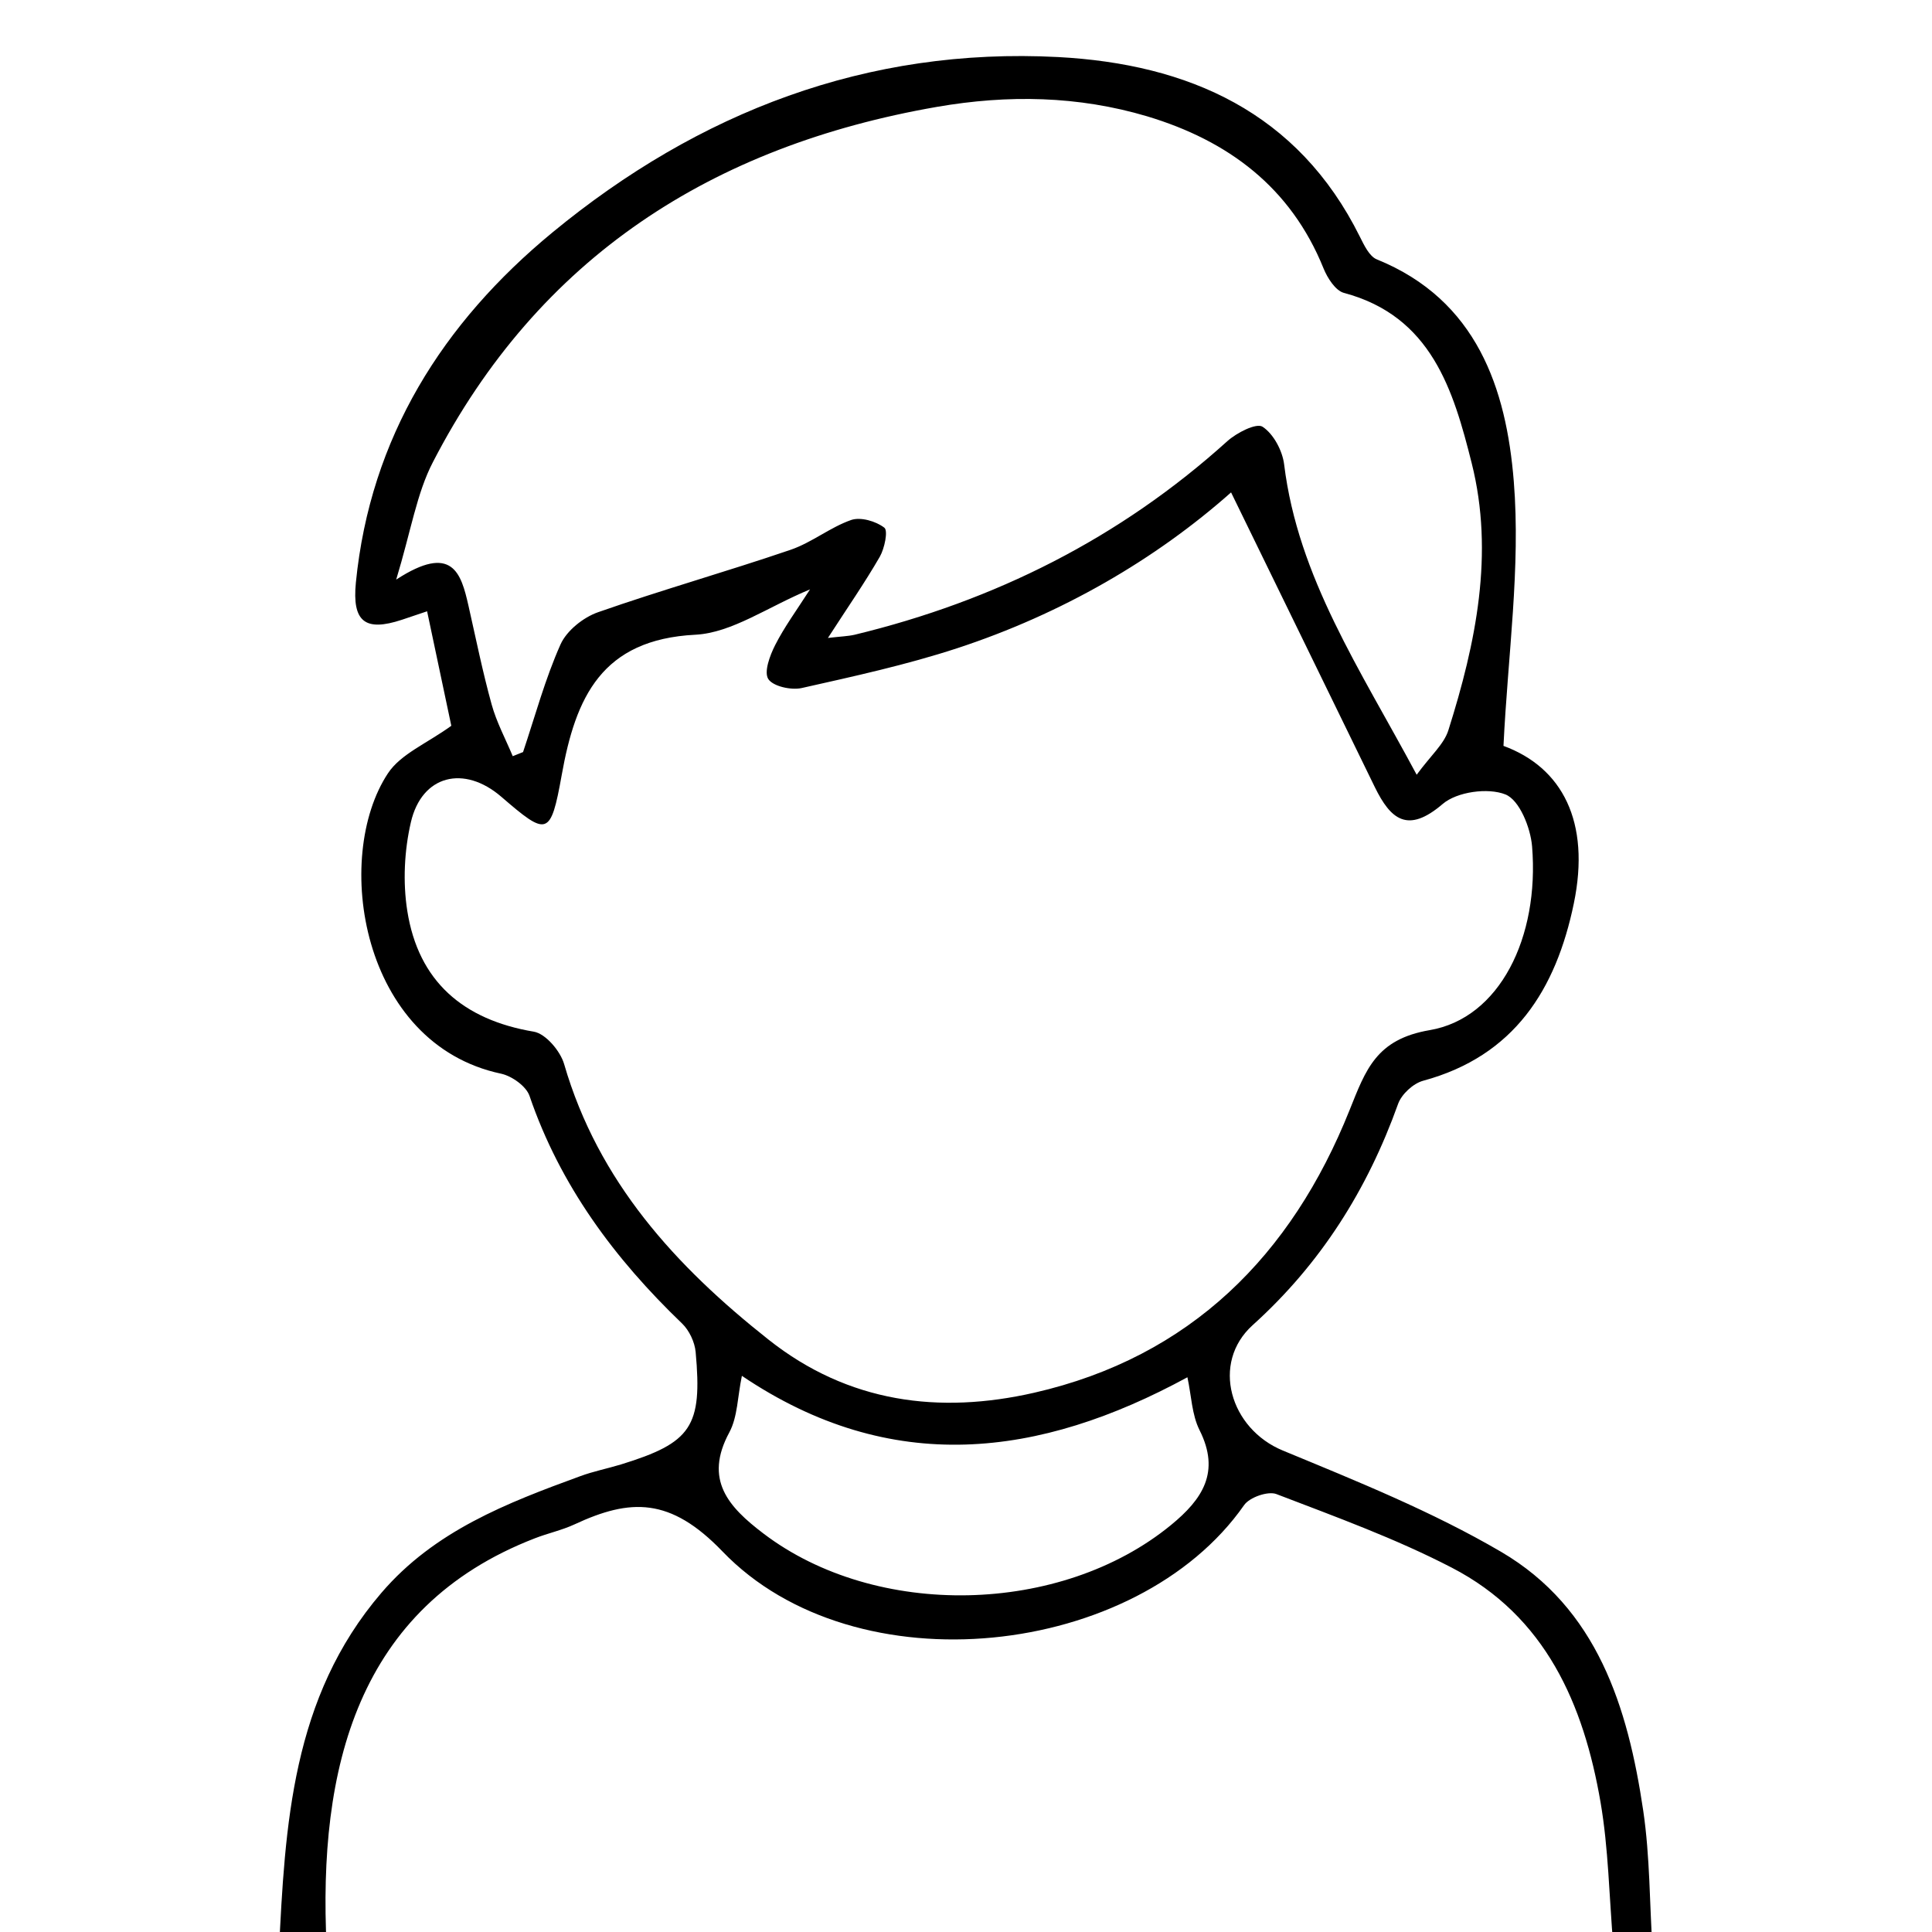
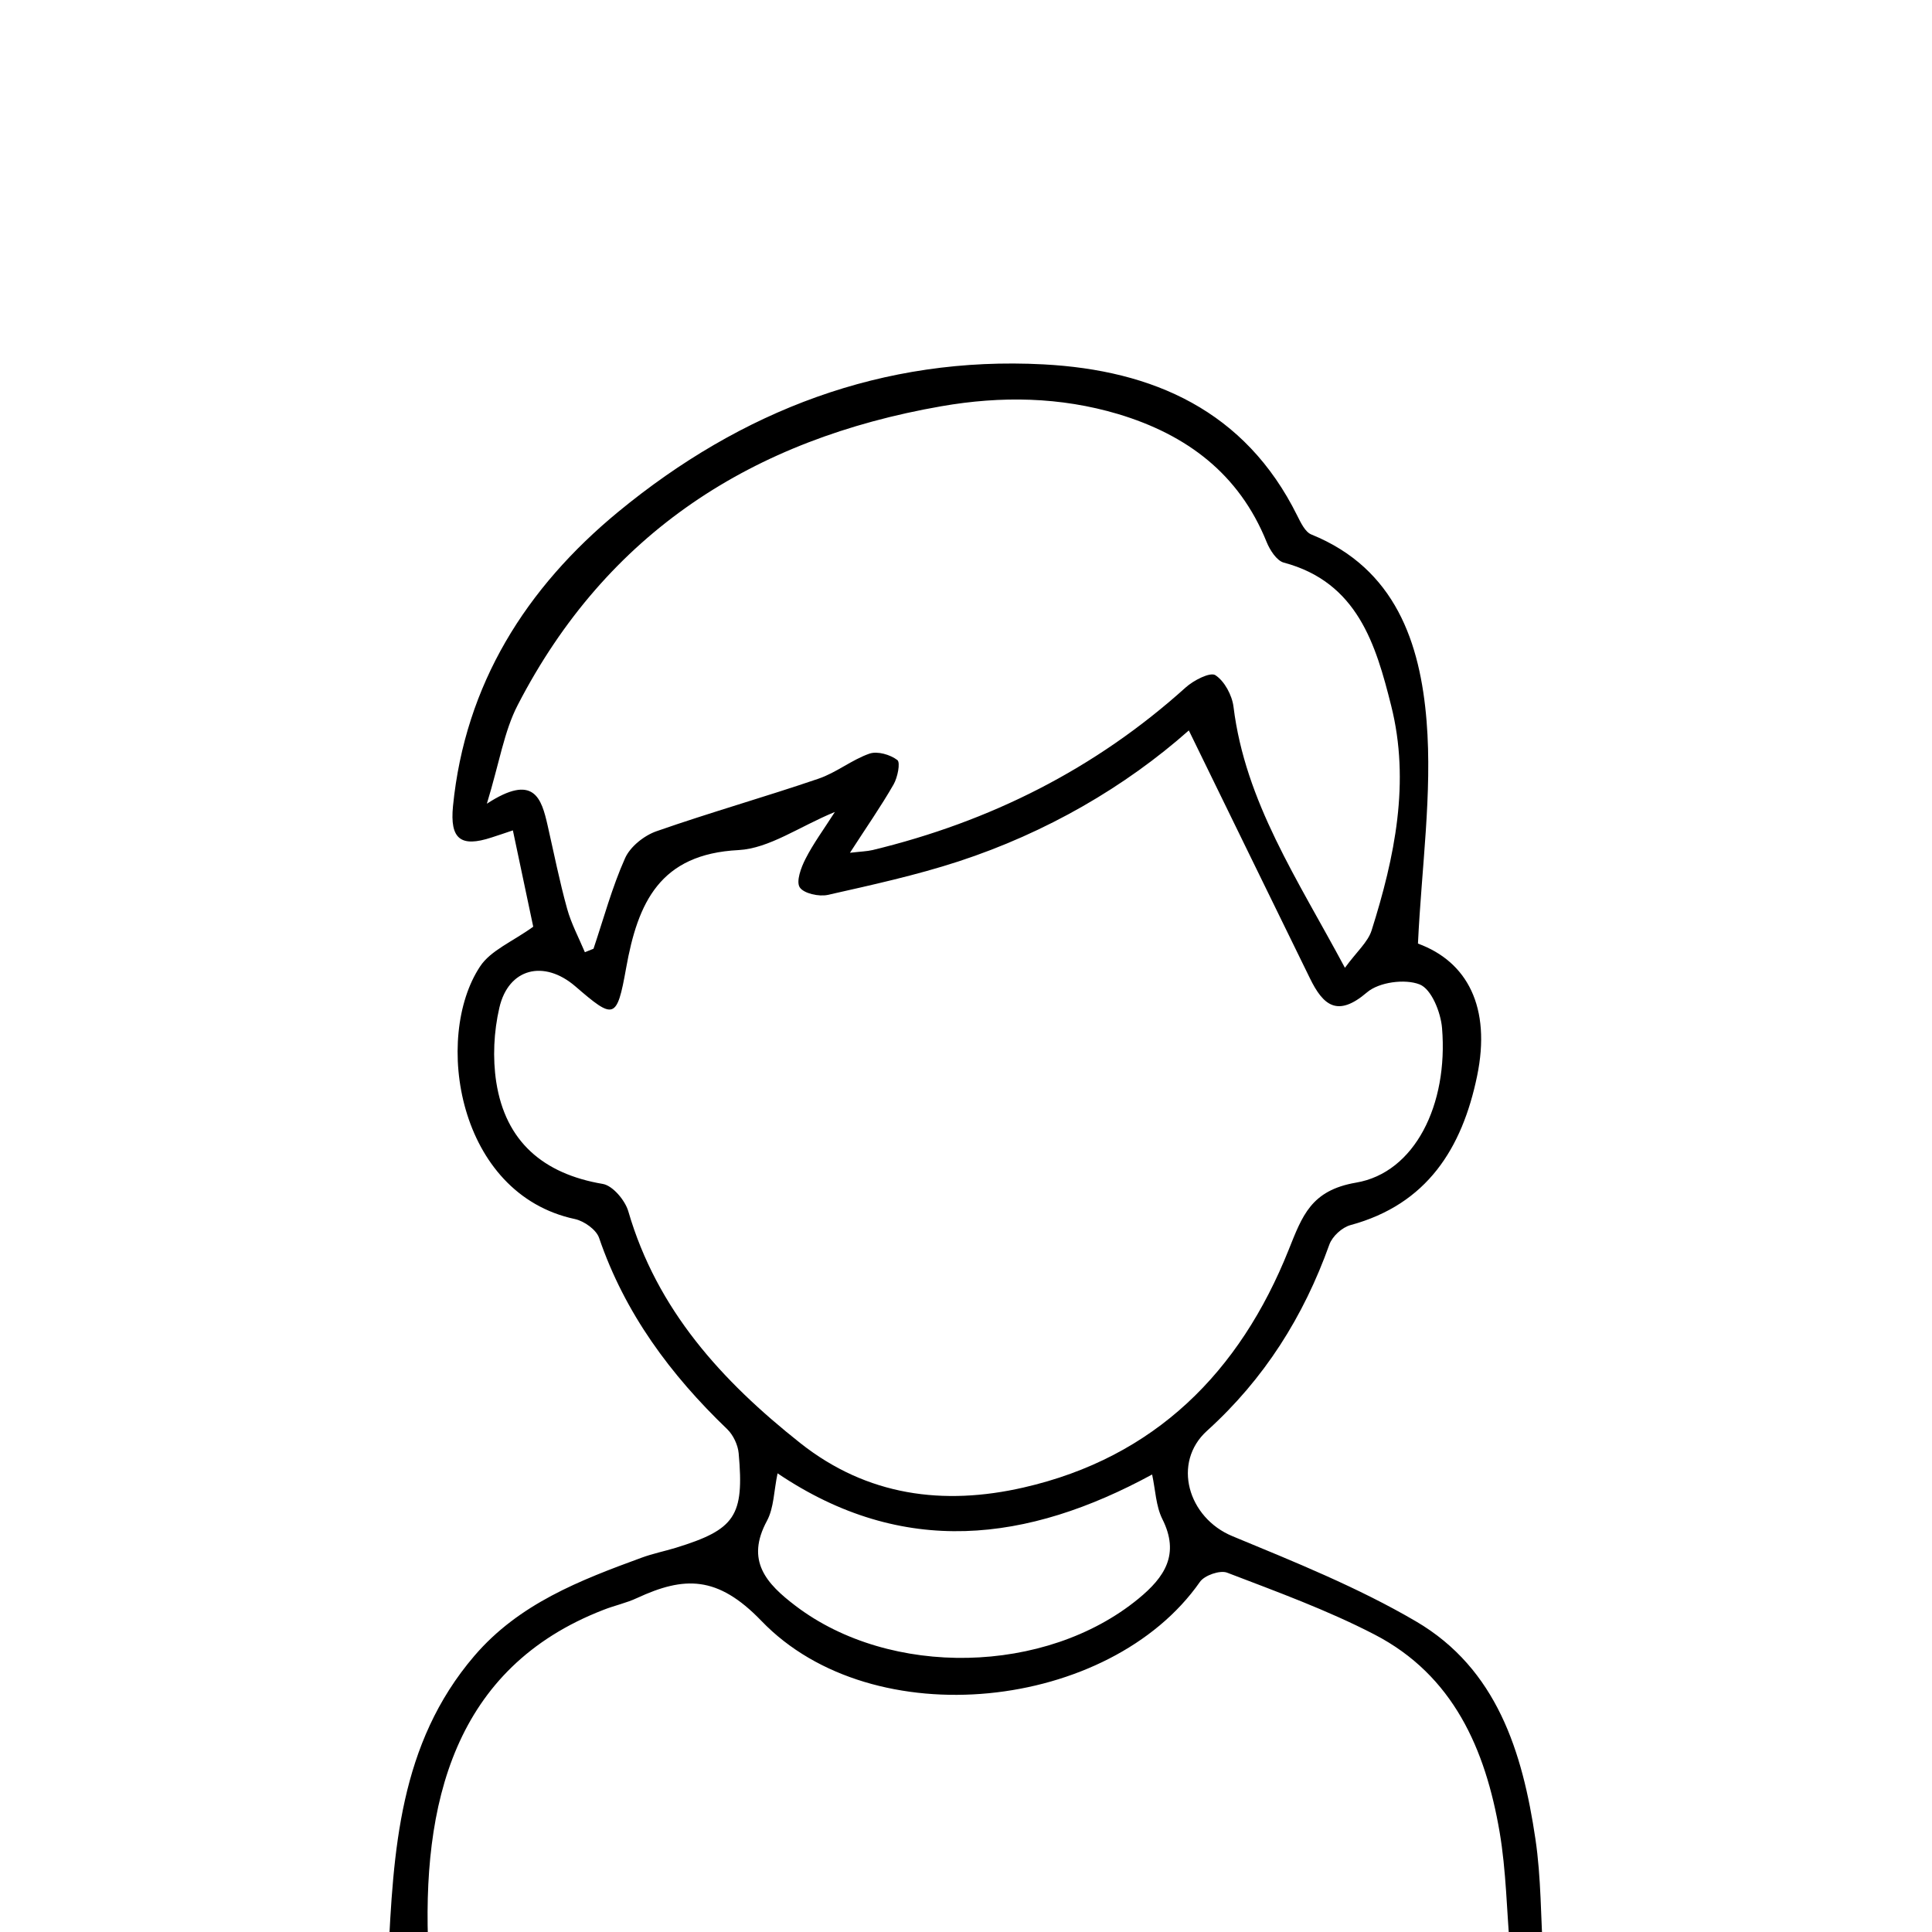
<svg xmlns="http://www.w3.org/2000/svg" version="1.1" id="Layer_1" x="0px" y="0px" viewBox="0 0 1500 1500" style="enable-background:new 0 0 1500 1500;" xml:space="preserve">
  <g>
-     <path d="M350.4,563.5c-5.4-25.5-11.9-56.3-18.8-88.9c-7.5,2.5-13.5,4.6-19.6,6.6c-28.5,9.4-38.7,1.6-35.7-28.9   c11.2-112.8,67.5-201.7,152.7-271.9C542.4,87,673.2,36.5,821.6,44.3c100.8,5.4,186.1,42.6,234.2,139.5c3.3,6.6,7.4,15.3,13.2,17.6   c77.7,31.5,100.5,100.4,106.3,172.3c5.4,66.8-4.6,134.8-8,205.4c45.5,16.7,67.8,58.8,54.6,122.4c-13.8,66.6-46.1,118.4-117,137.6   c-7.7,2.1-16.7,10.4-19.4,17.9c-23.8,66.5-60,124.1-112.9,171.8c-32.7,29.5-17.6,80.5,23.4,97.4c57.5,23.8,115.9,47.3,169.4,78.6   c74.8,43.8,98.5,120.7,110.4,201c5.3,35.9,4.9,72.6,7.3,108.9c1.4,21.1-7.5,28.9-29.3,28.9c-334.8-0.5-669.6-0.5-1004.5,0   c-20.6,0-33.8-7.3-32.8-27.3c4.8-99.2,10-198.4,79.6-279.6c41.3-48.2,97.5-69.8,154.4-90.6c10.3-3.8,21.1-5.9,31.6-9.1   c54.8-16.9,63.3-29.3,58-87.3c-0.7-7.7-5-16.8-10.5-22.1c-52.4-50.3-94.7-107.1-118.5-176.8c-2.6-7.5-13.7-15.4-22.1-17.2   c-108.9-23.1-130.9-168-87.8-233.2C311.1,585.4,331.3,577.3,350.4,563.5z M955.8,382.3c-58.6,52-131.5,94.4-212.7,121   c-39.4,12.9-80.2,21.8-120.7,30.9c-8.2,1.8-22.2-1.3-25.9-7c-3.5-5.5,1.2-18.2,5.3-26.3c7.1-14,16.5-26.8,27.1-43.3   c-32.9,13.6-60.5,33.7-89,35.2c-72.7,3.7-93,48.4-103.8,109c-8.6,47.9-11.3,47.5-46.9,16.8c-28.9-24.9-61.7-16.9-70.2,19.8   c-5.1,22-6.3,46.4-2.8,68.7c8.6,54.8,43.4,84.7,98.3,93.9c9.2,1.6,20.6,15.1,23.5,25.2c26.5,91.2,86.5,156.8,158.7,213.9   c62,49.1,132.6,58,206.3,41.2c121.2-27.7,199.7-106.6,244.8-219.4c12.6-31.4,20.6-55,62.2-62.1c54.2-9.2,85.3-71.9,79.5-142.7   c-1.2-14.5-9.8-36-20.7-40.3c-13.5-5.4-37.6-2.1-48.7,7.4c-27.2,23.3-40.4,12-52.7-13.1C1030.1,534.7,992.9,458.2,955.8,382.3z    M1252.6,1511.5c-3.3-39.9-3.8-76.4-9.9-112c-13.1-76.4-42.7-144.7-115.6-182.4c-43.6-22.6-90.2-39.5-136.1-57.1   c-6.5-2.5-20.9,2.5-25.1,8.6c-83.1,118.9-301.9,143.2-405,35.9c-40.5-42.1-71.4-41.2-114.8-21c-9.9,4.6-20.8,6.9-31,10.9   c-137.9,53.4-168.3,178.7-161.5,317.2C584.6,1511.5,915.7,1511.5,1252.6,1511.5z M398.1,587.1c2.7-1.1,5.4-2.1,8-3.2   c9.4-28,17.1-56.7,29.1-83.6c4.8-10.7,17.7-21,29.2-25c49.4-17.3,99.8-31.5,149.3-48.4c16.5-5.6,30.8-17.5,47.2-23.2   c7.4-2.5,19.2,1,25.7,6c3,2.3,0.2,16-3.5,22.5c-11.7,20.3-25.2,39.7-40.3,63.1c10.2-1.2,15.6-1.3,20.8-2.5   c108.7-26.3,205.8-74.9,289.2-150.2c7.3-6.6,22.6-14.4,27.4-11.3c8.5,5.5,15.5,18.6,16.8,29.3c10.8,87.8,59,158.9,102.9,240.9   c11-15,21.2-23.7,24.6-34.5c21.4-67.7,35.8-137.2,18.1-207.5c-14.2-56.5-31.2-114-99.2-132.1c-6.6-1.8-12.8-11.6-15.8-19   c-25.5-63.1-74.1-99.2-137-118.1C837.1,74.4,782.6,73.4,727.3,83c-174.1,30.3-308.9,116.4-391.2,275.8   c-12.6,24.3-16.9,53-28.5,91.2c43.7-28.4,50.4-4.9,56.1,20.2c5.8,25.6,11,51.4,18,76.7C385.5,560.7,392.5,573.7,398.1,587.1z    M576,1068.2c-3.4,16.3-3.3,31.8-9.7,43.8c-20,36.9-0.7,58,26.4,78.6c87.4,66.5,230.9,63.6,316.5-6.6c24.4-20,38.5-41.1,22.1-73.7   c-6-12-6.3-26.8-9.4-41C807,1131.8,692.1,1146.5,576,1068.2z" />
+     <path d="M414,719.5c-4.5-21.4-10-47.3-15.8-74.8c-6.3,2.1-11.4,3.9-16.5,5.5c-24,7.9-32.5,1.3-30-24.3   c9.4-94.8,56.8-169.6,128.4-228.6c95.4-78.5,205.3-121,330.1-114.4c84.8,4.5,156.5,35.8,196.9,117.3c2.8,5.5,6.2,12.9,11.1,14.8   c65.3,26.5,84.5,84.4,89.4,144.9c4.5,56.2-3.9,113.3-6.7,172.7c38.3,14,57,49.4,45.9,102.9c-11.6,56-38.8,99.6-98.4,115.7   c-6.5,1.8-14,8.7-16.3,15.1c-20,55.9-50.5,104.3-94.9,144.5c-27.5,24.8-14.8,67.7,19.7,81.9c48.3,20,97.5,39.8,142.4,66.1   c62.9,36.8,82.8,101.5,92.8,169c4.5,30.2,4.1,61,6.1,91.6c1.2,17.7-6.3,24.3-24.6,24.3c-281.5-0.4-563-0.4-844.6,0   c-17.3,0-28.4-6.1-27.6-23c4-83.4,8.4-166.8,66.9-235.1c34.7-40.5,82-58.7,129.8-76.2c8.7-3.2,17.7-5,26.6-7.7   c46.1-14.2,53.2-24.6,48.8-73.4c-0.6-6.5-4.2-14.1-8.8-18.6c-44.1-42.3-79.6-90.1-99.6-148.7c-2.2-6.3-11.5-12.9-18.6-14.5   c-91.6-19.4-110.1-141.3-73.8-196.1C380.9,737.9,397.9,731.1,414,719.5z M923,567.1c-49.3,43.7-110.6,79.4-178.8,101.7   c-33.1,10.8-67.4,18.3-101.5,26c-6.9,1.5-18.7-1.1-21.8-5.9c-2.9-4.6,1-15.3,4.5-22.1c6-11.8,13.9-22.5,22.8-36.4   c-27.7,11.4-50.9,28.3-74.8,29.6c-61.1,3.1-78.2,40.7-87.3,91.7c-7.2,40.3-9.5,39.9-39.4,14.1c-24.3-20.9-51.9-14.2-59,16.6   c-4.3,18.5-5.3,39-2.4,57.8c7.2,46.1,36.5,71.2,82.7,79c7.7,1.3,17.3,12.7,19.8,21.2c22.3,76.7,72.7,131.8,133.4,179.9   c52.1,41.3,111.5,48.8,173.5,34.6c101.9-23.3,167.9-89.6,205.8-184.5c10.6-26.4,17.3-46.2,52.3-52.2c45.6-7.7,71.7-60.5,66.8-120   c-1-12.2-8.2-30.3-17.4-33.9c-11.4-4.5-31.6-1.8-40.9,6.2c-22.9,19.6-34,10.1-44.3-11C985.5,695.3,954.2,630.9,923,567.1z    M1172.6,1516.6c-2.8-33.5-3.2-64.2-8.3-94.2c-11-64.2-35.9-121.7-97.2-153.4c-36.7-19-75.8-33.2-114.4-48   c-5.5-2.1-17.6,2.1-21.1,7.2c-69.9,100-253.9,120.4-340.5,30.2c-34.1-35.4-60-34.6-96.5-17.7c-8.3,3.9-17.5,5.8-26.1,9.2   c-116,44.9-141.5,150.3-135.8,266.7C610.9,1516.6,889.3,1516.6,1172.6,1516.6z M454.1,739.3c2.3-0.9,4.5-1.8,6.7-2.7   c7.9-23.5,14.4-47.7,24.5-70.3c4-9,14.9-17.7,24.6-21c41.5-14.5,83.9-26.5,125.5-40.7c13.9-4.7,25.9-14.7,39.7-19.5   c6.2-2.1,16.1,0.8,21.6,5c2.5,1.9,0.2,13.5-2.9,18.9c-9.8,17.1-21.2,33.4-33.9,53.1c8.6-1,13.1-1.1,17.5-2.1   c91.4-22.1,173-63,243.2-126.3c6.1-5.5,19-12.1,23-9.5c7.1,4.6,13,15.6,14.1,24.6c9.1,73.8,49.6,133.6,86.5,202.6   c9.2-12.6,17.8-19.9,20.7-29c18-56.9,30.1-115.4,15.2-174.5c-11.9-47.5-26.2-95.9-83.4-111.1c-5.5-1.5-10.8-9.8-13.3-16   c-21.4-53.1-62.3-83.4-115.2-99.3c-45-13.4-90.8-14.2-137.3-6.1c-146.4,25.5-259.7,97.9-328.9,231.9c-10.6,20.4-14.2,44.6-24,76.7   c36.7-23.9,42.4-4.1,47.2,17c4.9,21.5,9.2,43.2,15.1,64.5C443.5,717.1,449.4,728.1,454.1,739.3z M603.7,1143.9   c-2.9,13.7-2.8,26.7-8.2,36.8c-16.8,31-0.6,48.8,22.2,66.1c73.5,55.9,194.2,53.5,266.1-5.5c20.5-16.8,32.4-34.6,18.6-62   c-5-10.1-5.3-22.5-7.9-34.5C797.9,1197.3,701.3,1209.7,603.7,1143.9z" />
  </g>
</svg>
